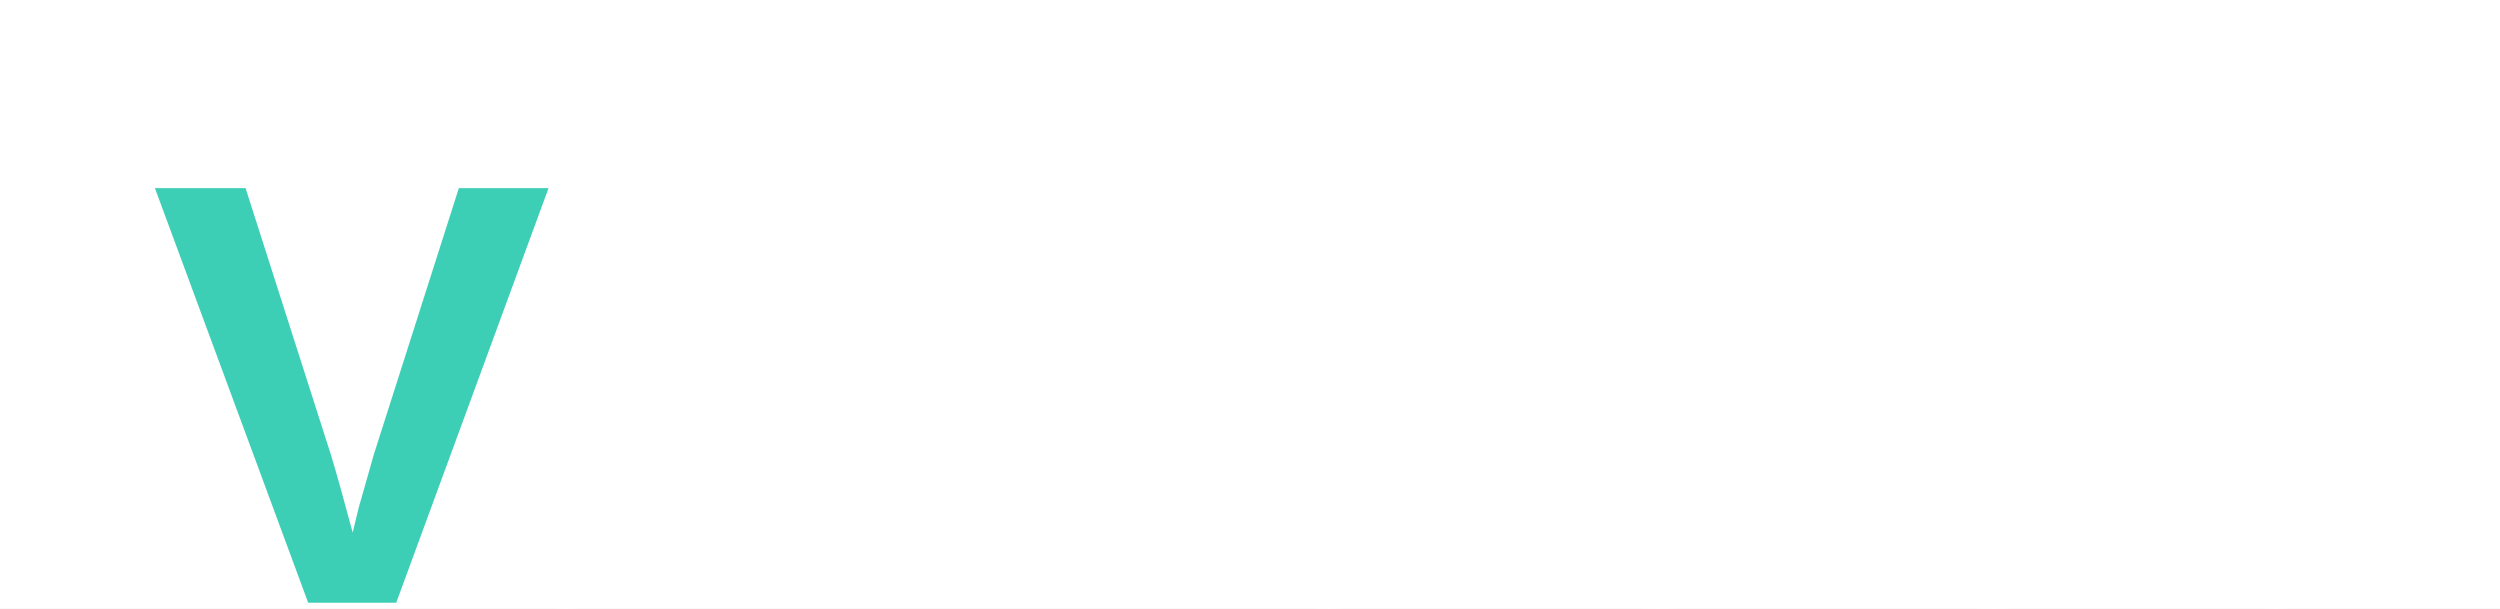
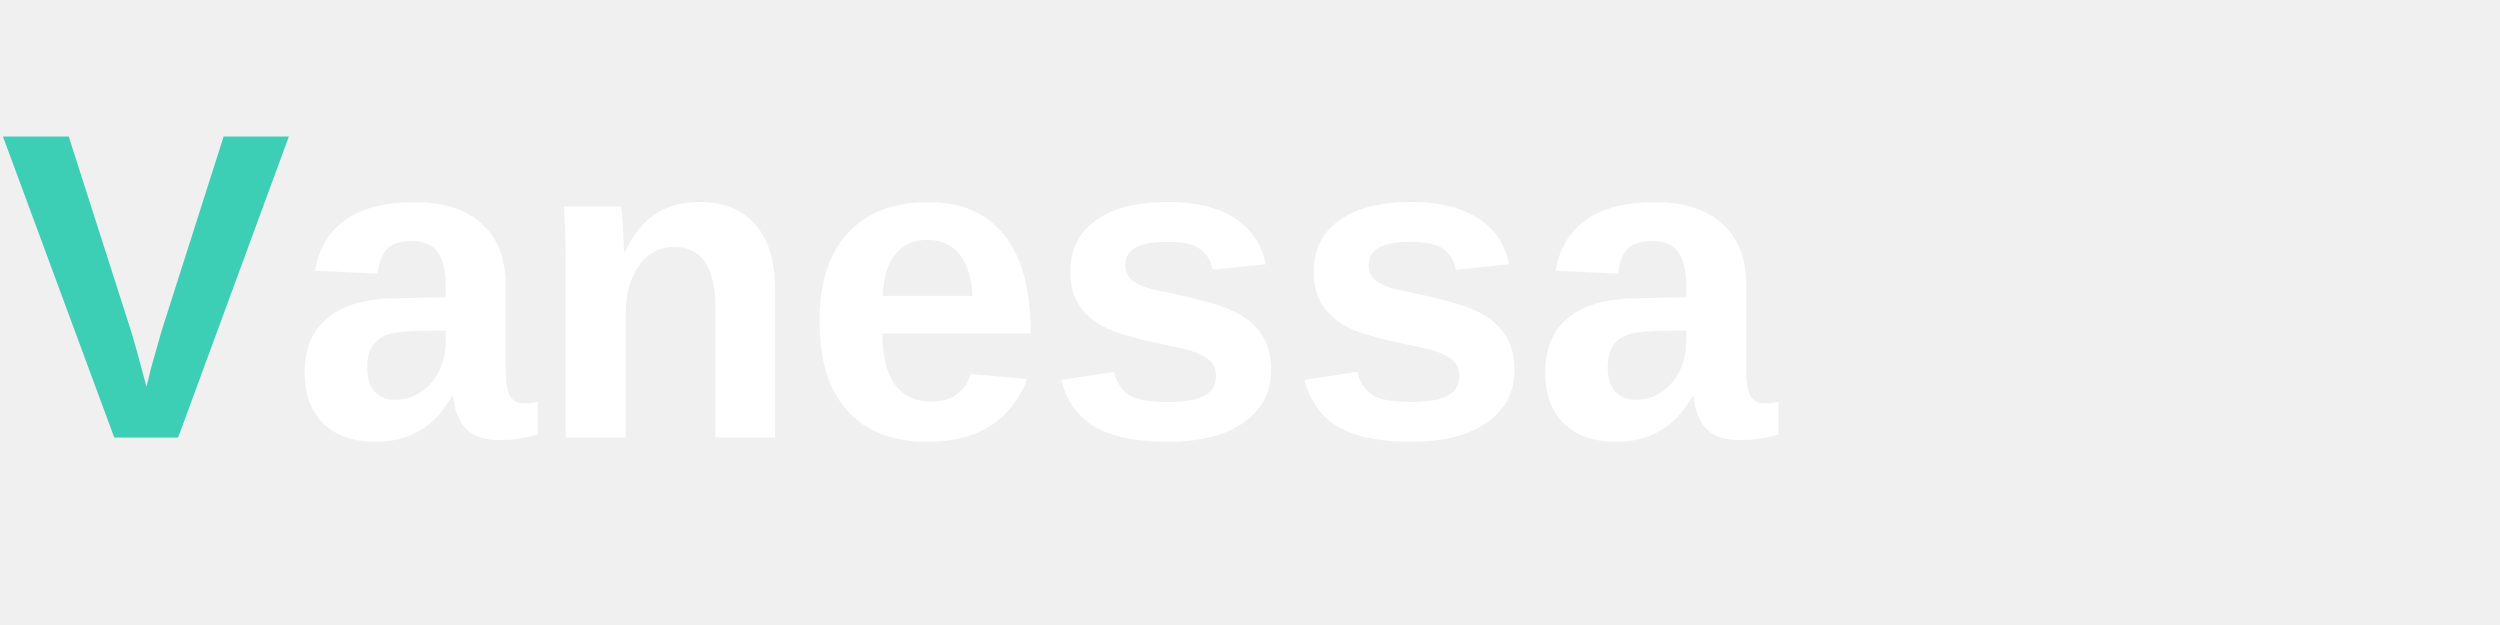
- <svg xmlns="http://www.w3.org/2000/svg" baseProfile="tiny" height="100%" version="1.2" width="100%">
-   <defs />
-   <rect fill="#ffffff" height="100%" width="100%" x="0" y="0" />
-   <text fill="#3DCFB6" font-family="Arial" font-size="40" font-weight="bold" x="10" y="40">V</text>
-   <text fill="#ffffff" font-family="Arial" font-size="40" font-weight="bold" x="30" y="40">anessa</text>
+ <svg xmlns="http://www.w3.org/2000/svg" width="200" height="50">
+   <rect width="200" height="50" fill="none" />
+   <text x="0" y="35" font-family="Arial" font-size="35" font-weight="bold" fill="#ffffff">
+     <tspan fill="#3DCFB6">V</tspan>anessa
+   </text>
</svg>
